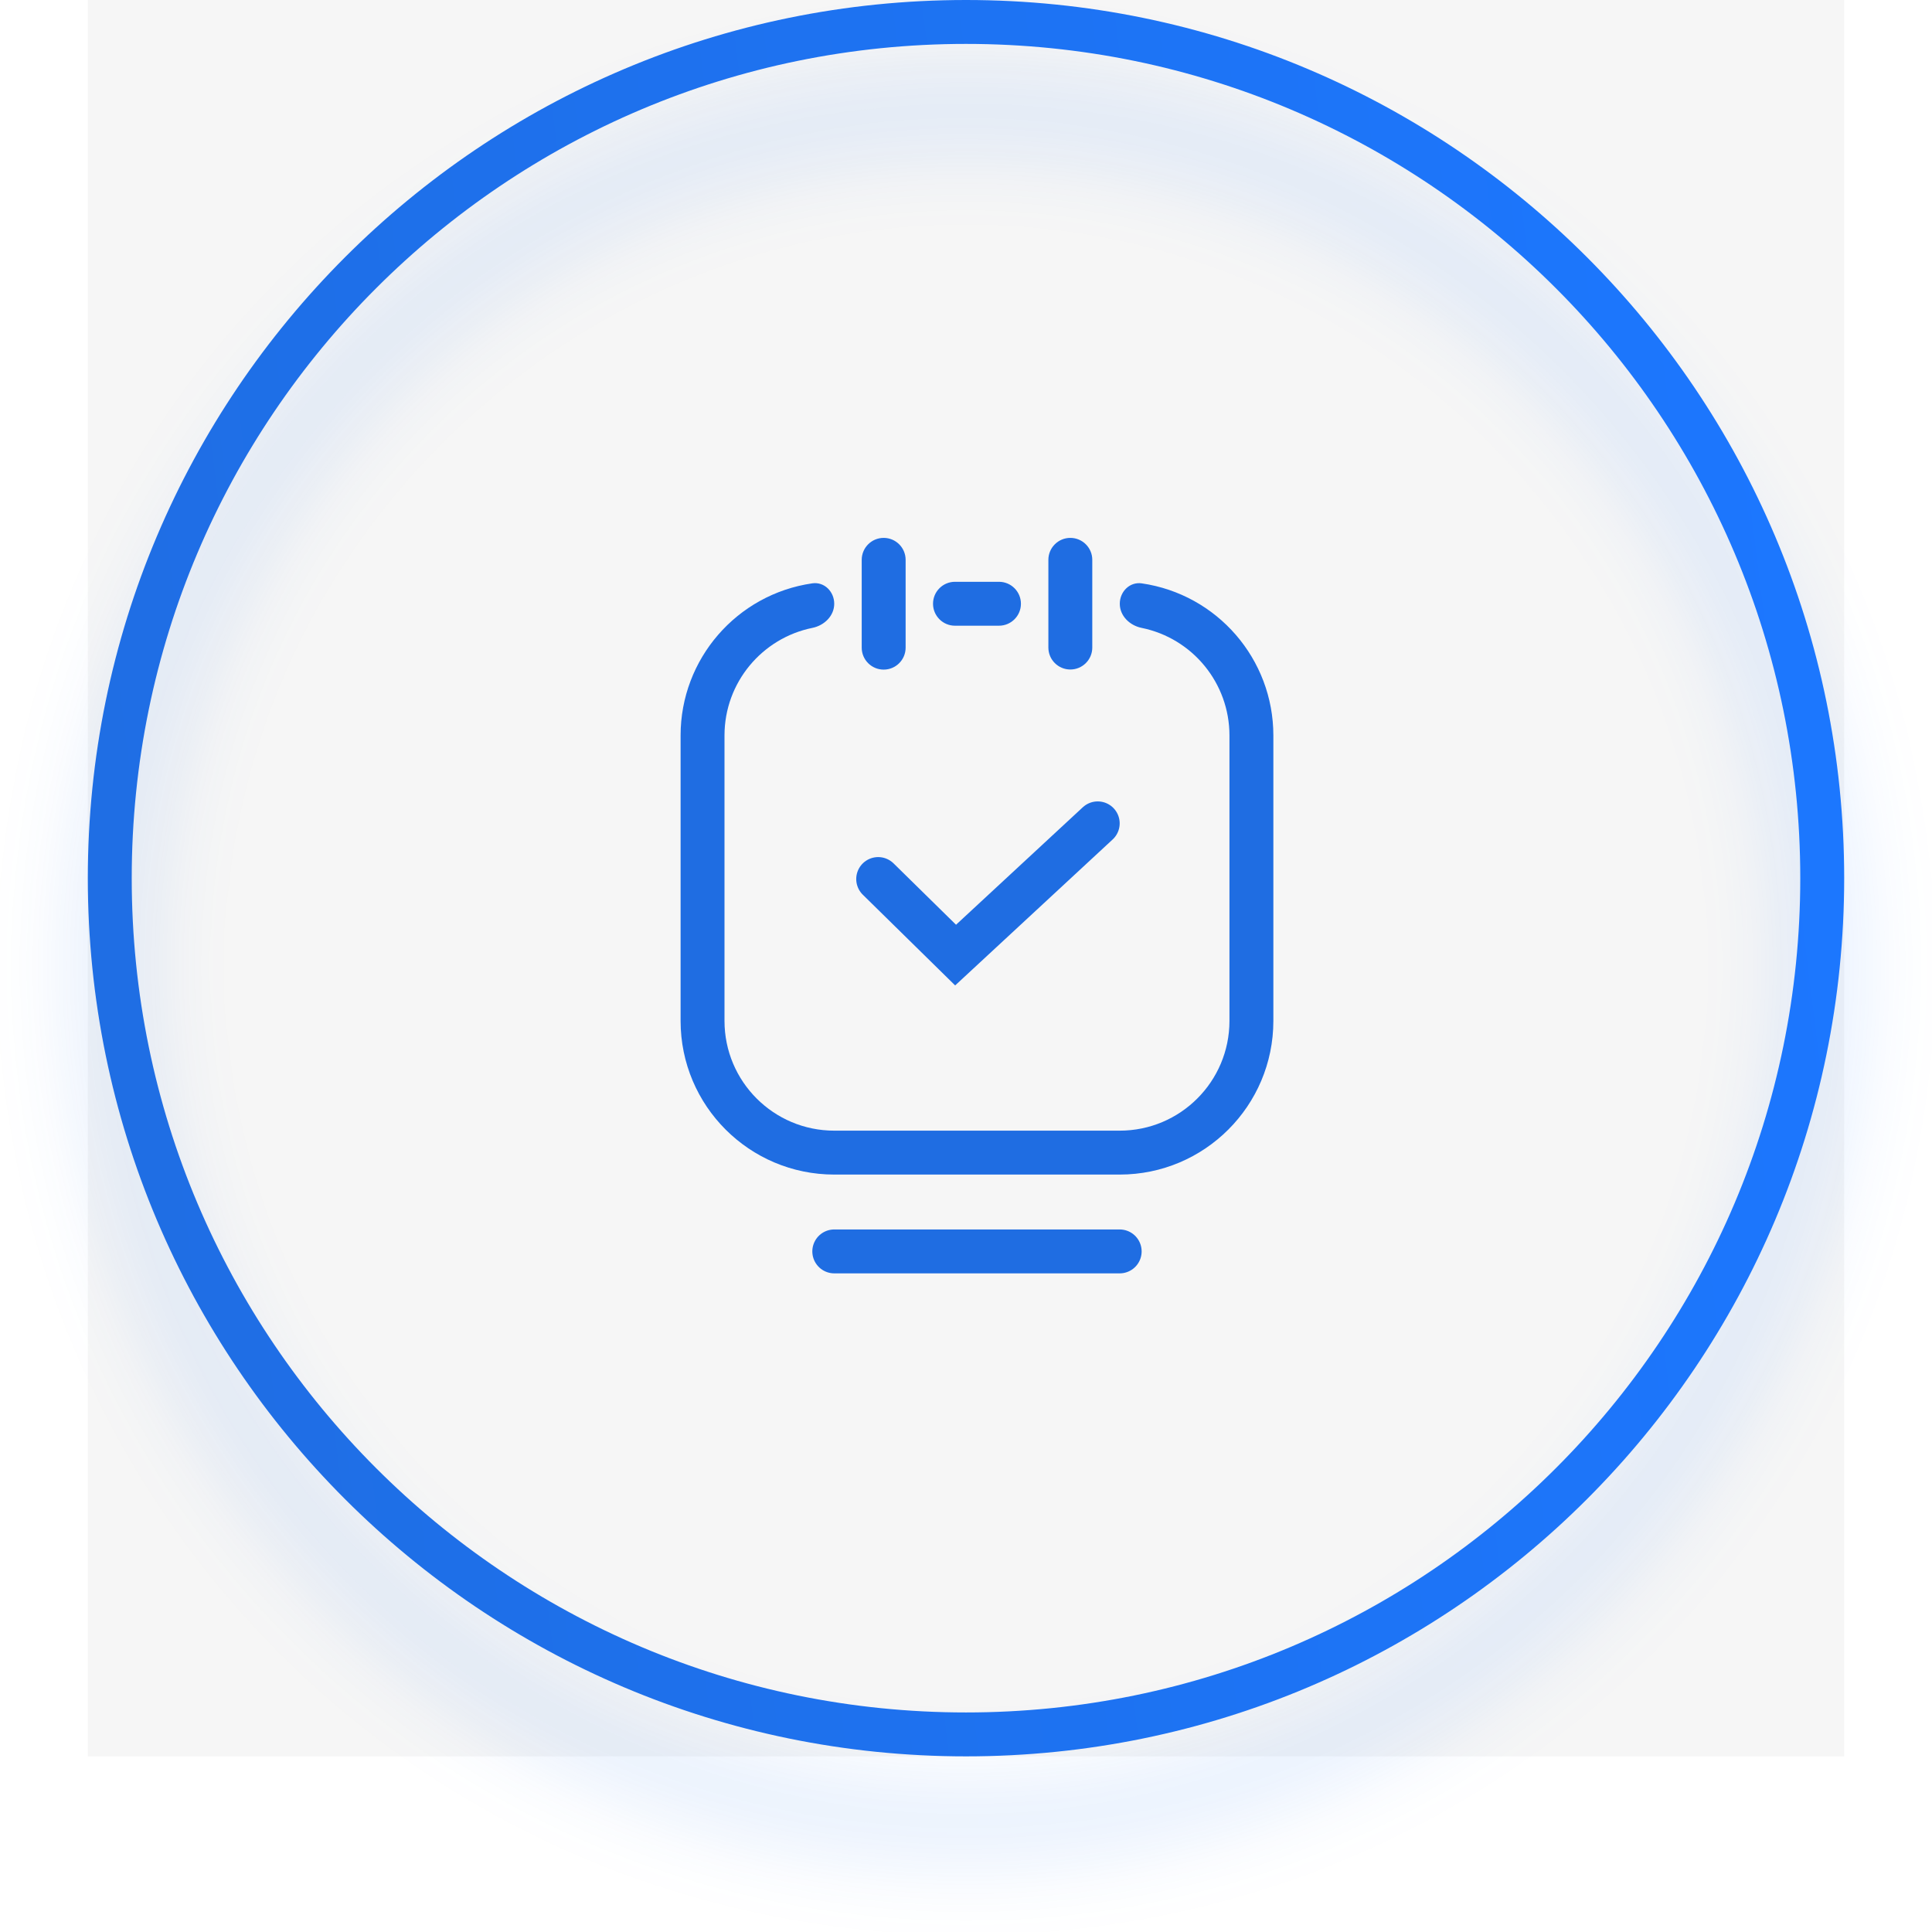
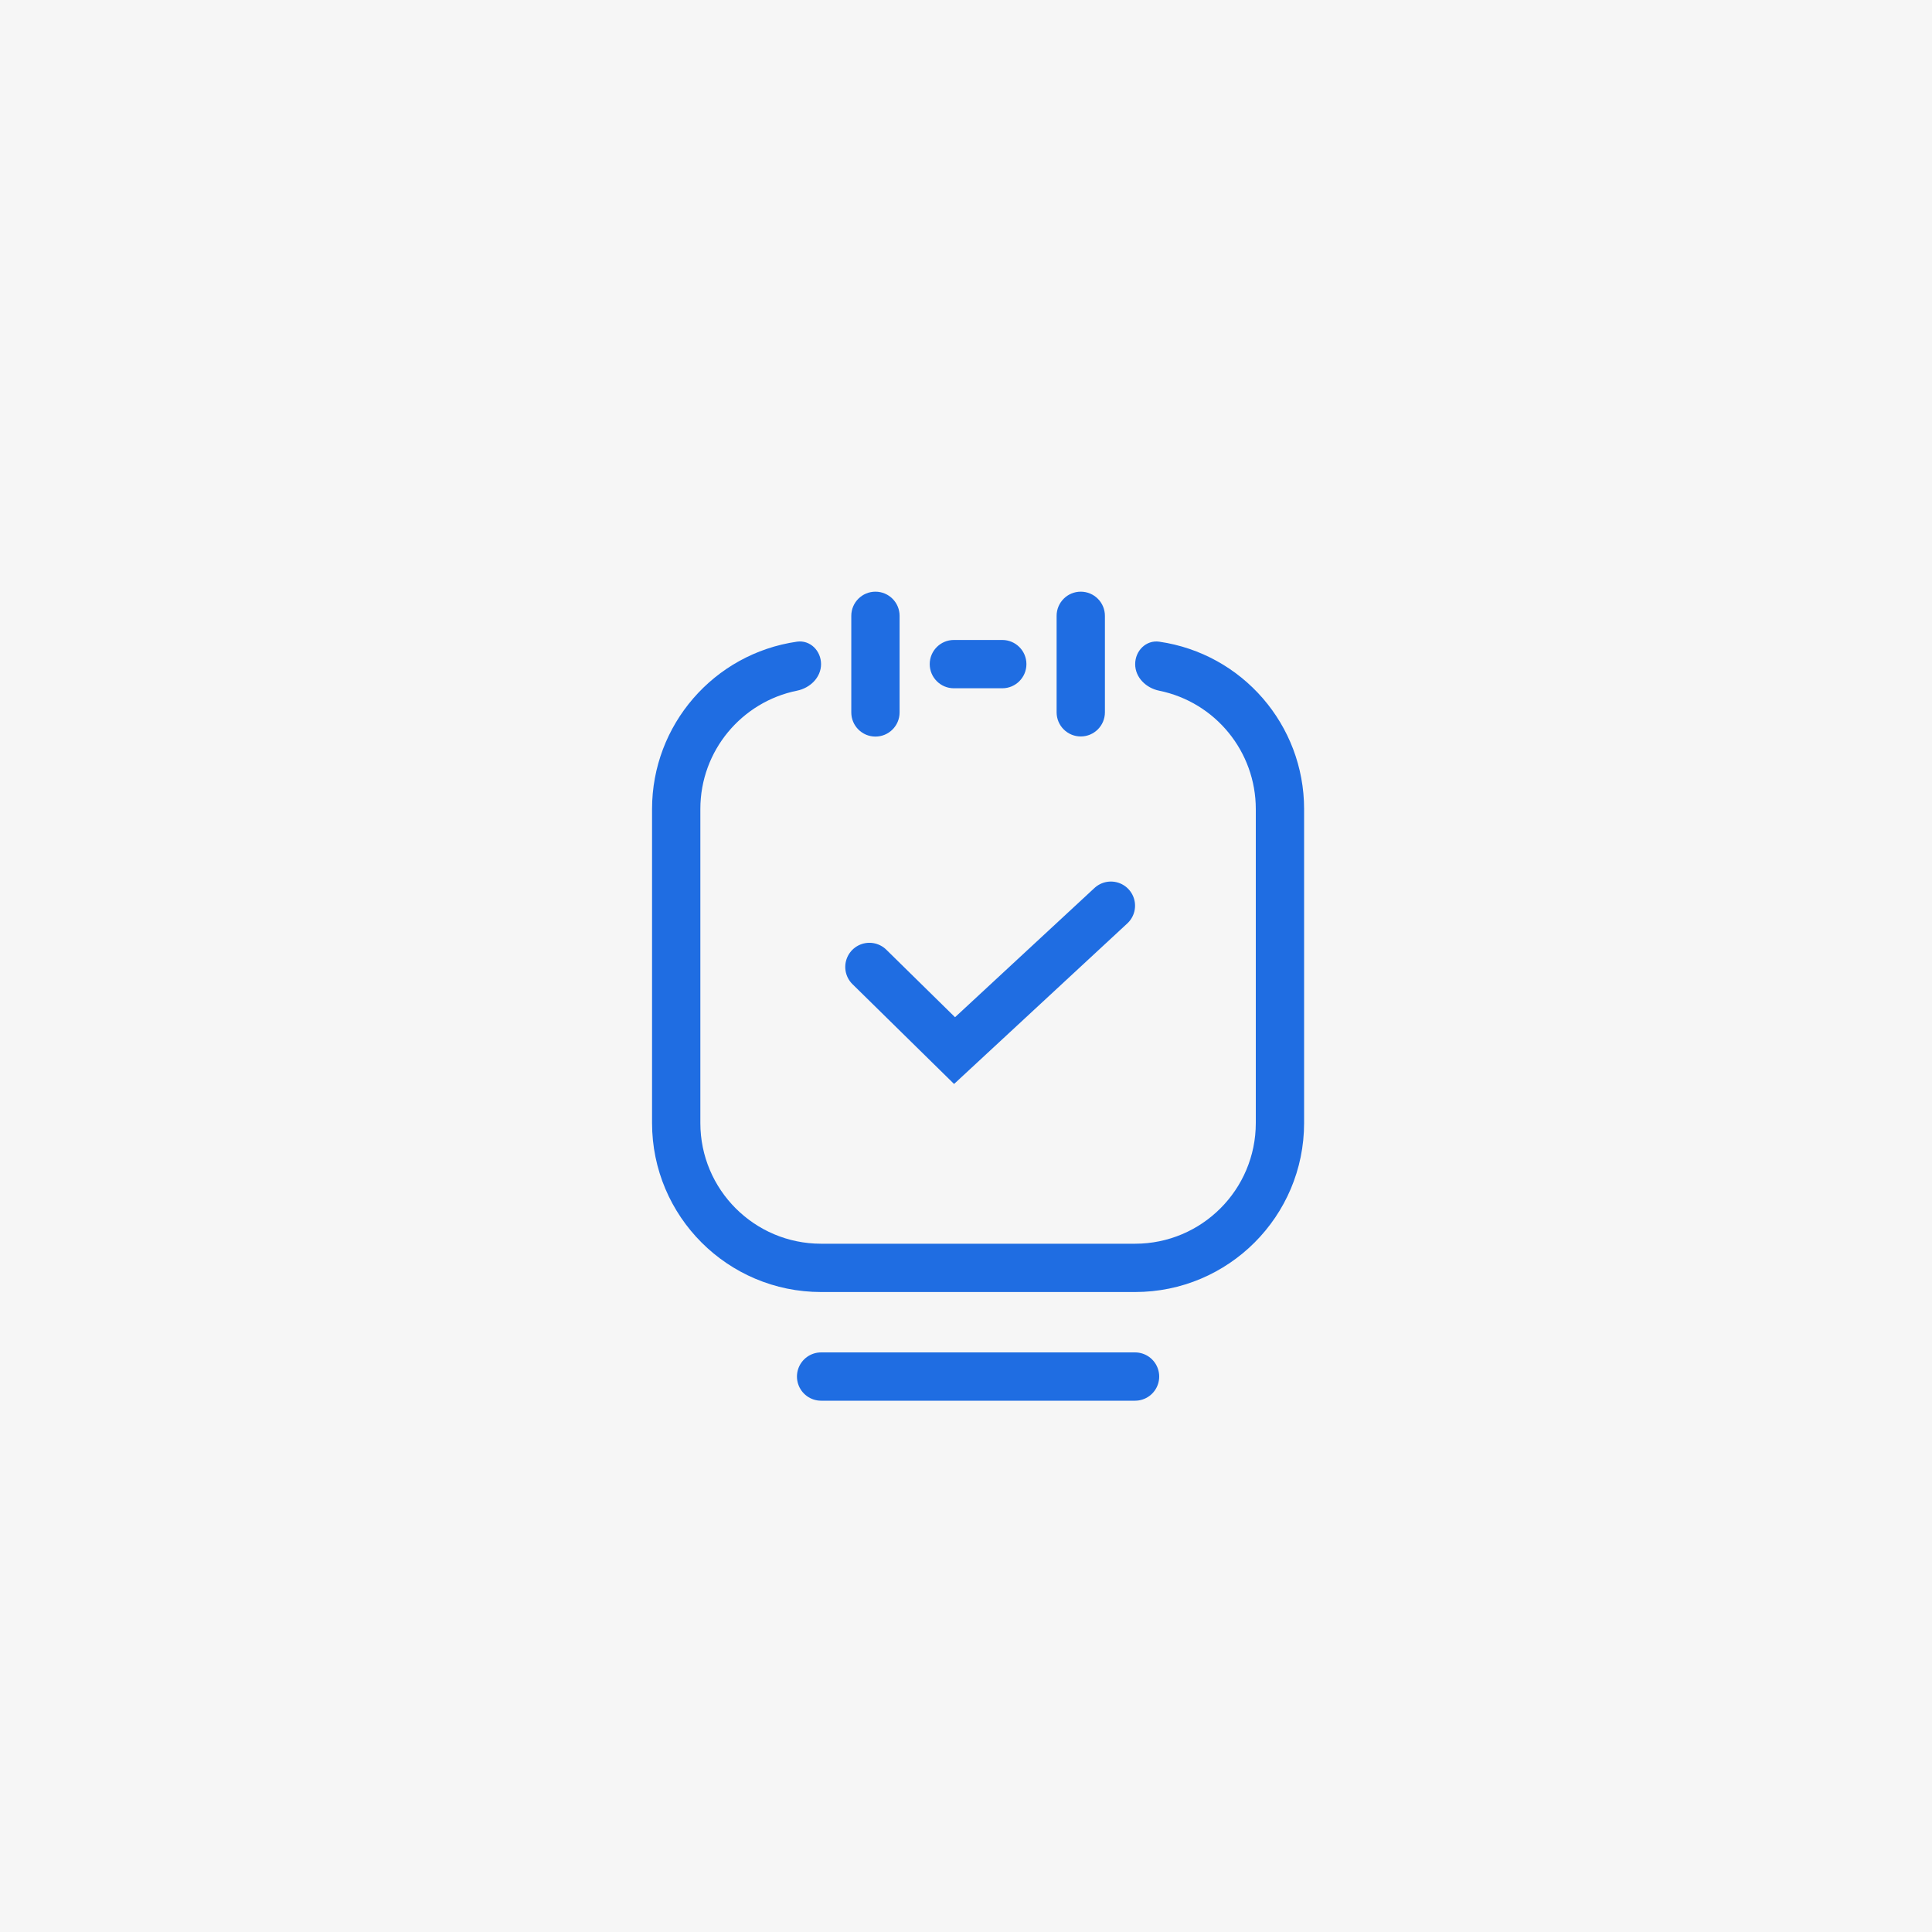
- <svg xmlns="http://www.w3.org/2000/svg" width="88" height="88" fill="none">
-   <path fill="#F6F6F6" d="M4 0h80v80H4z" />
-   <g opacity=".2" filter="url(#filter0_f_7359_3)">
-     <circle cx="44" cy="44" r="39" stroke="url(#paint0_linear_7359_3)" stroke-width="2" />
-   </g>
-   <circle cx="44" cy="40" r="39" stroke="url(#paint1_linear_7359_3)" stroke-width="2" />
-   <path d="M38 57h13" stroke="#1F6DE2" stroke-width="2" stroke-linecap="round" />
-   <path fill-rule="evenodd" clip-rule="evenodd" d="M37.998 27.5c0-.552-.45-1.008-.997-.93A7.002 7.002 0 0031 33.5v13a7 7 0 007 7h13a7 7 0 007-7v-13a7.002 7.002 0 00-5.997-6.929c-.547-.078-.998.377-.998.93 0 .552.452.989.993 1.098A5.002 5.002 0 0156 33.5v13a5 5 0 01-5 5H38a5 5 0 01-5-5v-13c0-2.42 1.72-4.44 4.005-4.901.541-.11.993-.547.993-1.099zm4.5 0a1 1 0 001 1h2.004a1 1 0 000-2h-2.004a1 1 0 00-1 1z" fill="#1F6DE2" />
-   <path d="M47.752 25.5a1 1 0 012 0v3.995a1 1 0 11-2 0V25.5z" fill="#1F6DE2" />
-   <rect x="39.25" y="24.5" width="2" height="6" rx="1" fill="#1F6DE2" />
-   <path d="M40 40.039l3.526 3.464 6.474-6" stroke="#1F6DE2" stroke-width="2" stroke-linecap="round" />
-   <defs>
-     <linearGradient id="paint0_linear_7359_3" x1="4" y1="84" x2="89.858" y2="73.29" gradientUnits="userSpaceOnUse">
-       <stop stop-color="#1F6DE2" />
-       <stop offset="1" stop-color="#1C77FF" />
-     </linearGradient>
-     <linearGradient id="paint1_linear_7359_3" x1="4" y1="80" x2="89.858" y2="69.29" gradientUnits="userSpaceOnUse">
-       <stop stop-color="#1F6DE2" />
-       <stop offset="1" stop-color="#1C77FF" />
-     </linearGradient>
-     <filter id="filter0_f_7359_3" x="0" y="0" width="88" height="88" filterUnits="userSpaceOnUse" color-interpolation-filters="sRGB">
-       <feFlood flood-opacity="0" result="BackgroundImageFix" />
-       <feBlend in="SourceGraphic" in2="BackgroundImageFix" result="shape" />
-       <feGaussianBlur stdDeviation="2" result="effect1_foregroundBlur_7359_3" />
-     </filter>
-   </defs>
+ <svg xmlns="http://www.w3.org/2000/svg" width="80" height="80" fill="none">
+   <path fill="#F6F6F6" d="M0 0h80v80H0z" />
+   <path d="M34 57h13" stroke="#1F6DE2" stroke-width="2" stroke-linecap="round" />
+   <path fill-rule="evenodd" clip-rule="evenodd" d="M33.998 27.5c0-.552-.45-1.007-.997-.93A7.002 7.002 0 0027 33.5v13a7 7 0 007 7h13a7 7 0 007-7v-13a7.001 7.001 0 00-5.997-6.929c-.547-.078-.998.377-.998.93 0 .552.452.989.993 1.099A5.002 5.002 0 0152 33.5v13a5 5 0 01-5 5H34a5 5 0 01-5-5v-13c0-2.42 1.72-4.44 4.005-4.901.541-.11.993-.547.993-1.099zm4.5 0a1 1 0 001 1h2.004a1 1 0 100-2h-2.004a1 1 0 00-1 1z" fill="#1F6DE2" />
+   <path d="M43.752 25.5a1 1 0 012 0v3.995a1 1 0 11-2 0V25.5z" fill="#1F6DE2" />
+   <rect x="35.25" y="24.5" width="2" height="6" rx="1" fill="#1F6DE2" />
+   <path d="M36 40.039l3.526 3.464 6.474-6" stroke="#1F6DE2" stroke-width="2" stroke-linecap="round" />
</svg>
